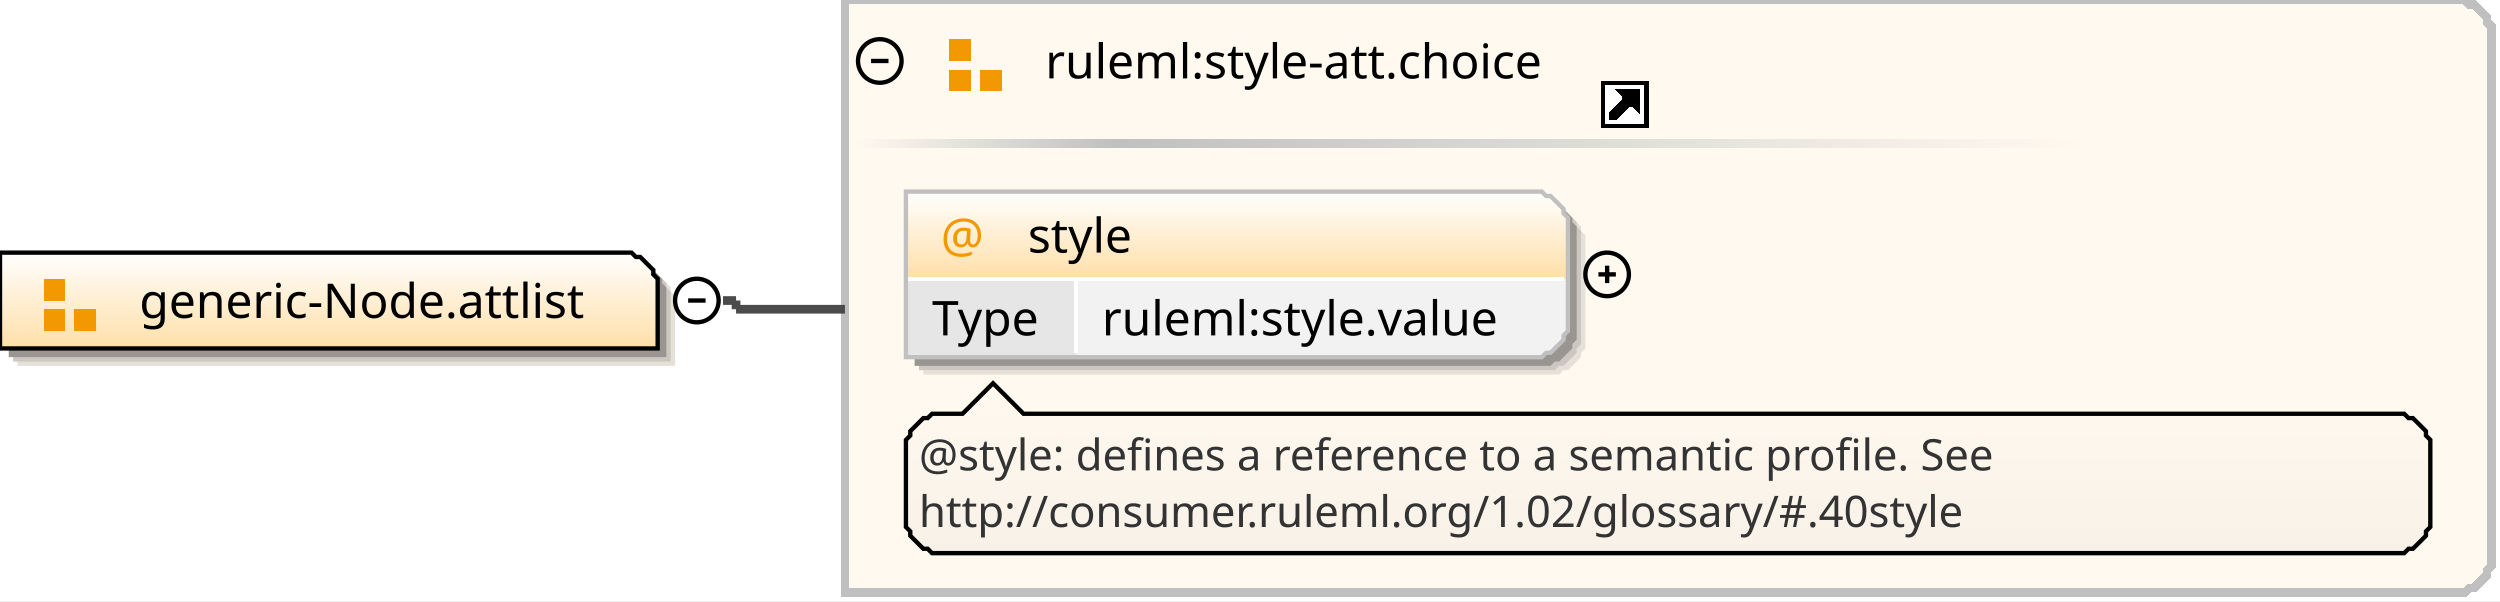
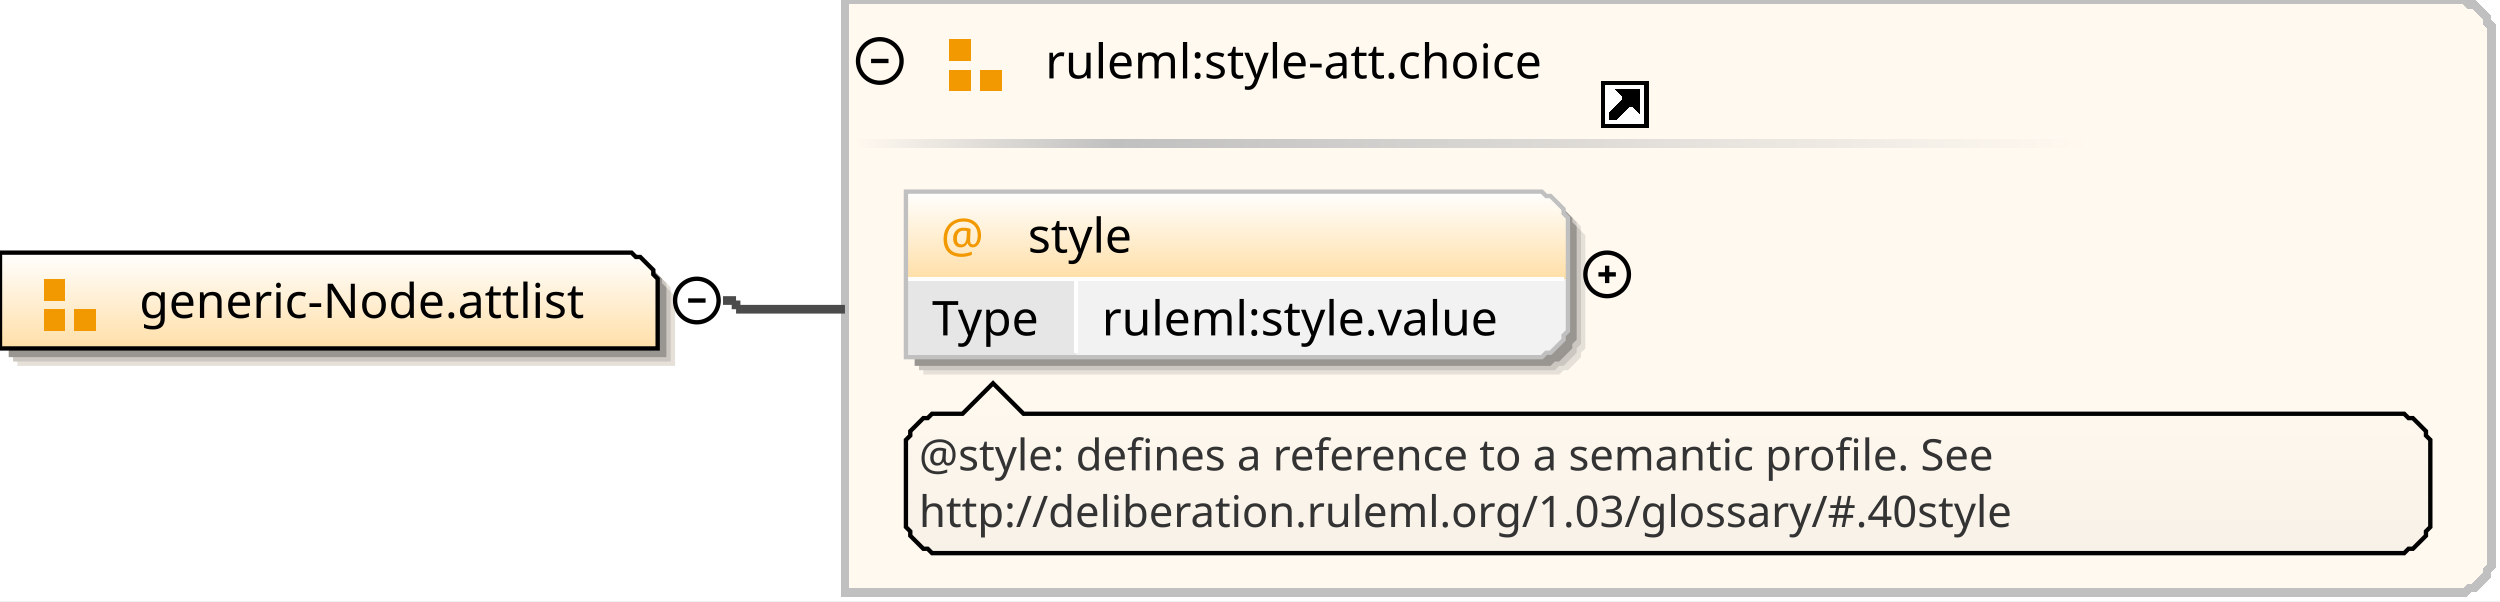
<svg xmlns="http://www.w3.org/2000/svg" color-interpolation="auto" color-rendering="auto" fill="black" fill-opacity="1" font-family="'Dialog'" font-size="12px" font-style="normal" font-weight="normal" height="138" image-rendering="auto" shape-rendering="auto" stroke="black" stroke-dasharray="none" stroke-dashoffset="0" stroke-linecap="square" stroke-linejoin="miter" stroke-miterlimit="10" stroke-opacity="1" stroke-width="1" text-rendering="auto" width="574">
  <defs id="genericDefs" />
  <g>
    <defs id="defs1">
      <linearGradient gradientUnits="userSpaceOnUse" id="linearGradient1" spreadMethod="pad" x1="0" x2="0" y1="58" y2="80">
        <stop offset="0%" stop-color="white" stop-opacity="1" />
        <stop offset="100%" stop-color="rgb(255,223,168)" stop-opacity="1" />
      </linearGradient>
      <linearGradient gradientUnits="userSpaceOnUse" id="linearGradient2" spreadMethod="pad" x1="256" x2="480" y1="32" y2="32">
        <stop offset="0%" stop-color="silver" stop-opacity="1" />
        <stop offset="100%" stop-color="rgb(255,249,240)" stop-opacity="1" />
      </linearGradient>
      <linearGradient gradientUnits="userSpaceOnUse" id="linearGradient3" spreadMethod="pad" x1="196" x2="256" y1="32" y2="32">
        <stop offset="0%" stop-color="rgb(255,249,240)" stop-opacity="1" />
        <stop offset="100%" stop-color="silver" stop-opacity="1" />
      </linearGradient>
      <linearGradient gradientUnits="userSpaceOnUse" id="linearGradient4" spreadMethod="pad" x1="208" x2="208" y1="44" y2="64">
        <stop offset="0%" stop-color="white" stop-opacity="1" />
        <stop offset="100%" stop-color="rgb(255,223,168)" stop-opacity="1" />
      </linearGradient>
      <linearGradient gradientUnits="userSpaceOnUse" id="linearGradient5" spreadMethod="pad" x1="208" x2="208" y1="88" y2="127">
        <stop offset="0%" stop-color="rgb(255,249,240)" stop-opacity="1" />
        <stop offset="100%" stop-color="rgb(247,241,232)" stop-opacity="1" />
      </linearGradient>
      <clipPath clipPathUnits="userSpaceOnUse" id="clipPath1">
        <path d="M0 0 L574 0 L574 138 L0 138 L0 0 Z" />
      </clipPath>
    </defs>
    <g fill="white" stroke="white">
      <rect clip-path="url(#clipPath1)" height="138" stroke="none" width="574" x="0" y="0" />
    </g>
    <g fill="rgb(229,224,216)" font-family="sans-serif" font-size="11px" stroke="rgb(229,224,216)" text-rendering="optimizeLegibility">
      <polygon clip-path="url(#clipPath1)" points=" 4 62 149 62 150 63 151 63 152 64 153 65 154 66 154 67 155 68 155 84 4 84" stroke="none" />
      <polygon clip-path="url(#clipPath1)" fill="rgb(204,199,192)" points=" 3 61 148 61 149 62 150 62 151 63 152 64 153 65 153 66 154 67 154 83 3 83" stroke="none" />
      <polygon clip-path="url(#clipPath1)" fill="rgb(153,149,144)" points=" 2 60 147 60 148 61 149 61 150 62 151 63 152 64 152 65 153 66 153 82 2 82" stroke="none" />
    </g>
    <g fill="url(#linearGradient1)" font-family="sans-serif" font-size="11px" shape-rendering="crispEdges" stroke="url(#linearGradient1)" text-rendering="geometricPrecision">
      <polygon clip-path="url(#clipPath1)" points=" 0 58 145 58 146 59 147 59 148 60 149 61 150 62 150 63 151 64 151 80 0 80" stroke="none" />
    </g>
    <g font-family="sans-serif" font-size="11px" stroke-linecap="butt" text-rendering="optimizeLegibility">
      <polygon clip-path="url(#clipPath1)" fill="none" points=" 0 58 145 58 146 59 147 59 148 60 149 61 150 62 150 63 151 64 151 80 0 80" />
    </g>
    <g fill="rgb(242,152,0)" font-family="sans-serif" font-size="11px" shape-rendering="crispEdges" stroke="rgb(242,152,0)" stroke-linecap="butt" text-rendering="geometricPrecision">
      <rect clip-path="url(#clipPath1)" height="5" stroke="none" width="5" x="10" y="64" />
      <rect clip-path="url(#clipPath1)" height="5" stroke="none" width="5" x="10" y="71" />
      <rect clip-path="url(#clipPath1)" height="5" stroke="none" width="5" x="17" y="71" />
      <text clip-path="url(#clipPath1)" fill="black" stroke="none" x="32" xml:space="preserve" y="73">generic-Node.attlist</text>
    </g>
    <g font-family="sans-serif" font-size="11px" stroke-linecap="butt" text-rendering="optimizeLegibility">
      <circle clip-path="url(#clipPath1)" cx="160" cy="69" fill="none" r="5" />
      <line clip-path="url(#clipPath1)" fill="none" x1="158" x2="162" y1="69" y2="69" />
    </g>
    <g fill="rgb(255,249,240)" font-family="sans-serif" font-size="11px" shape-rendering="crispEdges" stroke="rgb(255,249,240)" stroke-linecap="butt" stroke-width="2" text-rendering="geometricPrecision">
      <polygon clip-path="url(#clipPath1)" points=" 194 0 566 0 567 1 568 1 569 2 570 3 571 4 571 5 572 6 572 130 571 131 571 132 570 133 569 134 568 135 567 135 566 136 194 136" stroke="none" />
      <polygon clip-path="url(#clipPath1)" fill="none" points=" 194 0 566 0 567 1 568 1 569 2 570 3 571 4 571 5 572 6 572 130 571 131 571 132 570 133 569 134 568 135 567 135 566 136 194 136" stroke="silver" />
      <rect clip-path="url(#clipPath1)" fill="url(#linearGradient2)" height="2" stroke="none" width="224" x="256" y="32" />
      <rect clip-path="url(#clipPath1)" fill="url(#linearGradient3)" height="2" stroke="none" width="60" x="196" y="32" />
      <rect clip-path="url(#clipPath1)" fill="rgb(242,152,0)" height="5" stroke="none" stroke-width="1" width="5" x="218" y="9" />
      <rect clip-path="url(#clipPath1)" fill="rgb(242,152,0)" height="5" stroke="none" stroke-width="1" width="5" x="218" y="16" />
      <rect clip-path="url(#clipPath1)" fill="rgb(242,152,0)" height="5" stroke="none" stroke-width="1" width="5" x="225" y="16" />
      <text clip-path="url(#clipPath1)" fill="black" stroke="none" stroke-width="1" x="240" xml:space="preserve" y="18">ruleml:style-att.choice</text>
      <rect clip-path="url(#clipPath1)" fill="white" height="10" stroke="none" stroke-width="1" width="10" x="368" y="19" />
      <polygon clip-path="url(#clipPath1)" fill="none" points=" 370 27 370 26 373 23 373 22 372 21 376 21 376 25 375 24 374 24 371 27" stroke="black" stroke-width="1" />
      <polygon clip-path="url(#clipPath1)" fill="black" points=" 370 27 370 26 373 23 373 22 372 21 376 21 376 25 375 24 374 24 371 27" stroke="none" stroke-width="1" />
      <rect clip-path="url(#clipPath1)" fill="none" height="10" stroke="black" stroke-width="1" width="10" x="368" y="19" />
    </g>
    <g font-family="sans-serif" font-size="11px" stroke-linecap="butt" text-rendering="optimizeLegibility">
      <circle clip-path="url(#clipPath1)" cx="202" cy="14" fill="none" r="5" />
      <line clip-path="url(#clipPath1)" fill="none" x1="200" x2="204" y1="14" y2="14" />
      <polygon clip-path="url(#clipPath1)" fill="rgb(229,224,216)" points=" 212 48 358 48 359 49 360 49 361 50 362 51 363 52 363 53 364 54 364 80 363 81 363 82 362 83 361 84 360 85 359 85 358 86 212 86" stroke="none" />
      <polygon clip-path="url(#clipPath1)" fill="rgb(204,199,192)" points=" 211 47 357 47 358 48 359 48 360 49 361 50 362 51 362 52 363 53 363 79 362 80 362 81 361 82 360 83 359 84 358 84 357 85 211 85" stroke="none" />
      <polygon clip-path="url(#clipPath1)" fill="rgb(153,149,144)" points=" 210 46 356 46 357 47 358 47 359 48 360 49 361 50 361 51 362 52 362 78 361 79 361 80 360 81 359 82 358 83 357 83 356 84 210 84" stroke="none" />
    </g>
    <g fill="url(#linearGradient4)" font-family="sans-serif" font-size="11px" shape-rendering="crispEdges" stroke="url(#linearGradient4)" stroke-linecap="butt" text-rendering="geometricPrecision">
      <polygon clip-path="url(#clipPath1)" points=" 208 44 354 44 355 45 356 45 357 46 358 47 359 48 359 49 360 50 360 64 359 64 359 64 358 64 357 64 356 64 355 64 354 64 208 64" stroke="none" />
      <polygon clip-path="url(#clipPath1)" fill="rgb(230,230,230)" points=" 208 64 247 64 247 64 247 64 247 64 247 64 247 64 247 64 247 64 247 76 247 77 247 78 247 79 247 80 247 81 247 81 247 82 208 82" stroke="none" />
      <polygon clip-path="url(#clipPath1)" fill="rgb(242,242,242)" points=" 247 64 354 64 355 64 356 64 357 64 358 64 359 64 359 64 360 64 360 76 359 77 359 78 358 79 357 80 356 81 355 81 354 82 247 82" stroke="none" />
      <line clip-path="url(#clipPath1)" fill="none" stroke="white" x1="208" x2="359" y1="64" y2="64" />
      <text clip-path="url(#clipPath1)" fill="black" stroke="none" x="214" xml:space="preserve" y="77">Type</text>
      <text clip-path="url(#clipPath1)" fill="black" stroke="none" x="253" xml:space="preserve" y="77">ruleml:style.value</text>
      <line clip-path="url(#clipPath1)" fill="none" stroke="white" x1="247" x2="247" y1="64" y2="81" />
    </g>
    <g fill="silver" font-family="sans-serif" font-size="11px" stroke="silver" stroke-linecap="butt" text-rendering="optimizeLegibility">
      <polygon clip-path="url(#clipPath1)" fill="none" points=" 208 44 354 44 355 45 356 45 357 46 358 47 359 48 359 49 360 50 360 76 359 77 359 78 358 79 357 80 356 81 355 81 354 82 208 82" />
    </g>
    <g fill="rgb(242,152,0)" font-family="sans-serif" font-size="11px" shape-rendering="crispEdges" stroke="rgb(242,152,0)" stroke-linecap="butt" text-rendering="geometricPrecision">
      <text clip-path="url(#clipPath1)" stroke="none" x="216" xml:space="preserve" y="58">@</text>
      <text clip-path="url(#clipPath1)" fill="black" stroke="none" x="236" xml:space="preserve" y="58">style</text>
    </g>
    <g font-family="sans-serif" font-size="11px" stroke-linecap="butt" text-rendering="optimizeLegibility">
      <circle clip-path="url(#clipPath1)" cx="369" cy="63" fill="none" r="5" />
      <line clip-path="url(#clipPath1)" fill="none" x1="367" x2="371" y1="63" y2="63" />
      <line clip-path="url(#clipPath1)" fill="none" x1="369" x2="369" y1="61" y2="65" />
    </g>
    <g fill="url(#linearGradient5)" font-family="sans-serif" font-size="11px" shape-rendering="crispEdges" stroke="url(#linearGradient5)" stroke-linecap="butt" text-rendering="geometricPrecision">
      <polygon clip-path="url(#clipPath1)" points=" 208 101 209 100 209 99 210 98 211 97 212 96 213 96 214 95 221 95 228 88 235 95 552 95 553 96 554 96 555 97 556 98 557 99 557 100 558 101 558 121 557 122 557 123 556 124 555 125 554 126 553 126 552 127 214 127 213 126 212 126 211 125 210 124 209 123 209 122 208 121" stroke="none" />
    </g>
    <g font-family="sans-serif" font-size="11px" stroke-linecap="butt" text-rendering="optimizeLegibility">
      <polygon clip-path="url(#clipPath1)" fill="none" points=" 208 101 209 100 209 99 210 98 211 97 212 96 213 96 214 95 221 95 228 88 235 95 552 95 553 96 554 96 555 97 556 98 557 99 557 100 558 101 558 121 557 122 557 123 556 124 555 125 554 126 553 126 552 127 214 127 213 126 212 126 211 125 210 124 209 123 209 122 208 121" />
    </g>
    <g fill="rgb(51,51,51)" font-family="sans-serif" font-size="10px" shape-rendering="crispEdges" stroke="rgb(51,51,51)" stroke-linecap="butt" text-rendering="geometricPrecision">
      <text clip-path="url(#clipPath1)" stroke="none" x="211" xml:space="preserve" y="108">@style: defines a reference to a semantic profile. See </text>
-       <text clip-path="url(#clipPath1)" stroke="none" x="211" xml:space="preserve" y="121">http://consumer.ruleml.org/1.02/glossary/#.40style</text>
+       <text clip-path="url(#clipPath1)" stroke="none" x="211" xml:space="preserve" y="121">http://deliberation.ruleml.org/1.03/glossary/#.40style</text>
    </g>
    <g fill="rgb(75,75,75)" font-family="sans-serif" font-size="11px" stroke="rgb(75,75,75)" stroke-linecap="butt" stroke-width="2" text-rendering="optimizeLegibility">
      <line clip-path="url(#clipPath1)" fill="none" x1="166" x2="169" y1="69" y2="69" />
      <line clip-path="url(#clipPath1)" fill="none" x1="169" x2="169" y1="69" y2="71" />
      <line clip-path="url(#clipPath1)" fill="none" x1="169" x2="194" y1="71" y2="71" />
    </g>
  </g>
</svg>
